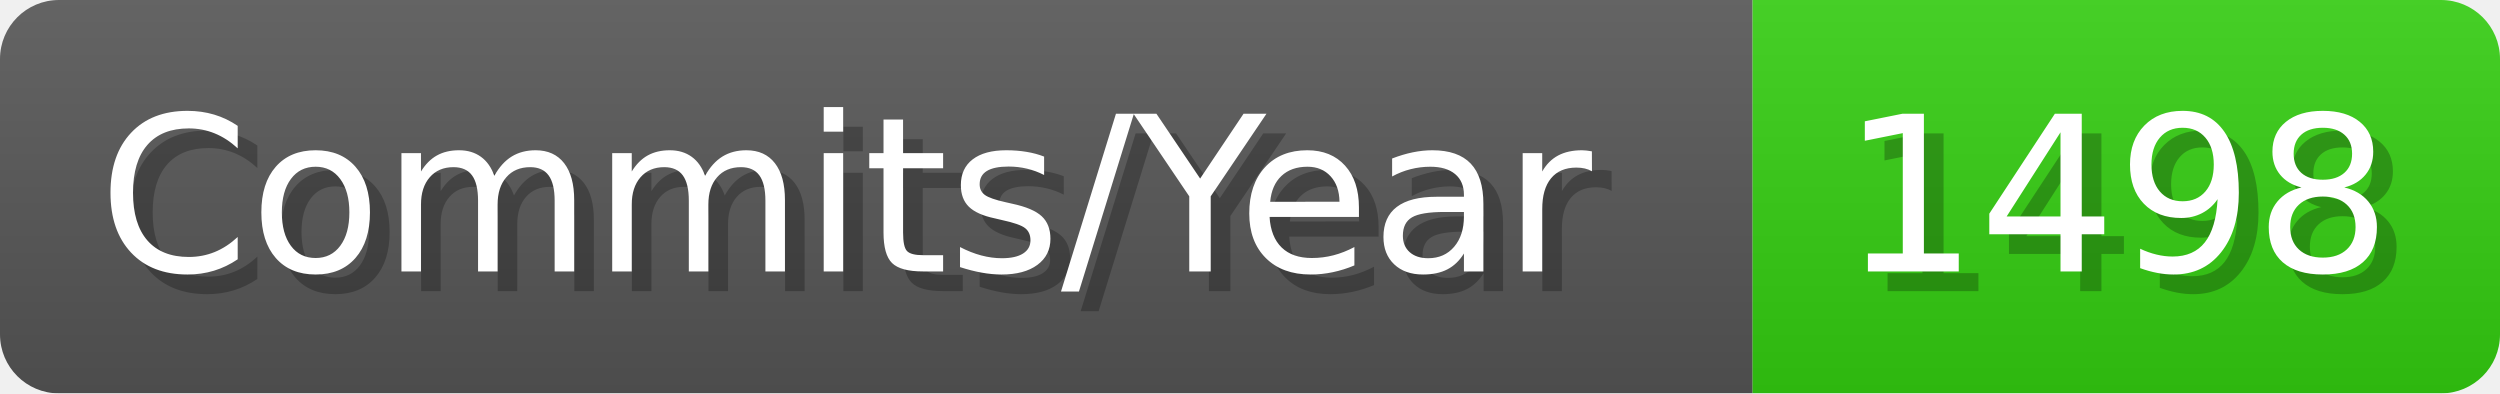
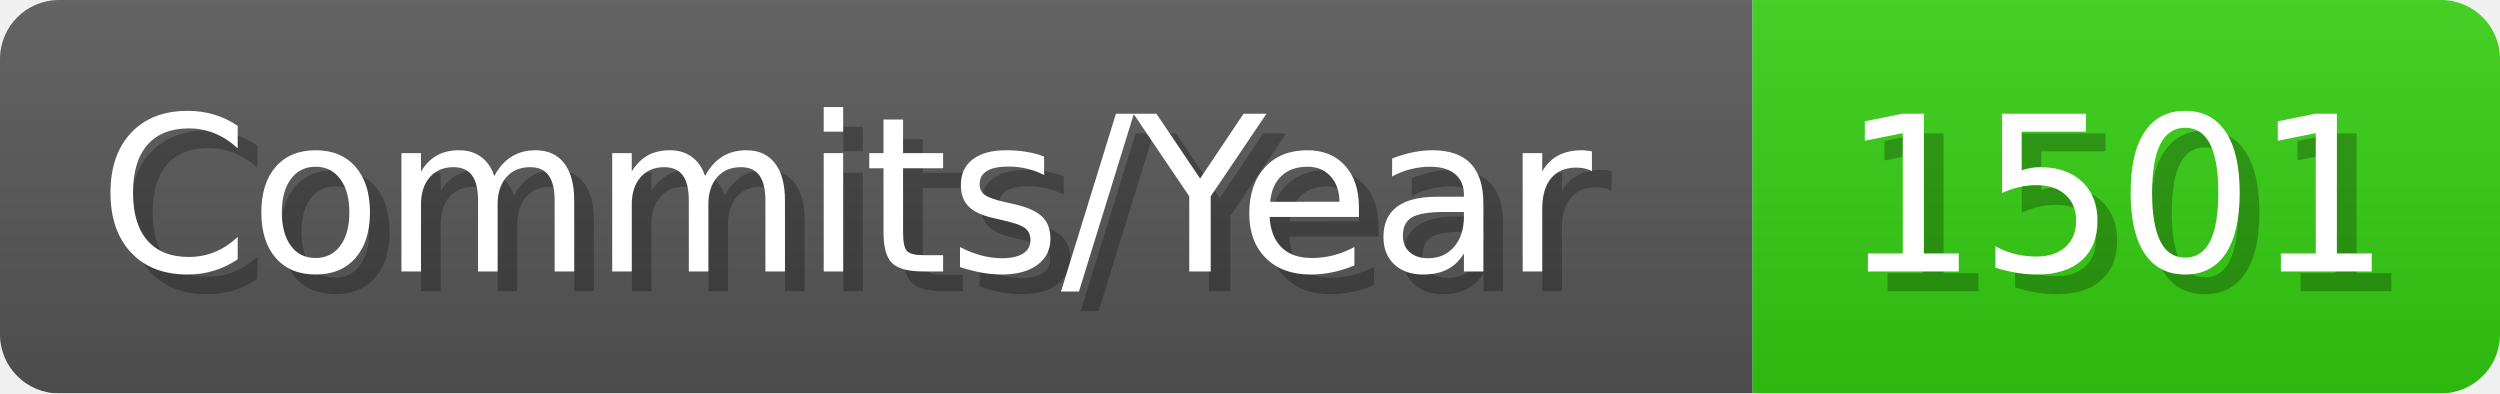
- <svg xmlns="http://www.w3.org/2000/svg" width="127.1" height="20" viewBox="0 0 1271 200" role="img" aria-label="Commits/Year: 1498">
+ <svg xmlns="http://www.w3.org/2000/svg" width="127.1" height="20" viewBox="0 0 1271 200" role="img" aria-label="Commits/Year: 1501">
  <linearGradient id="aUPdi" x2="0" y2="100%">
    <stop offset="0" stop-opacity=".1" stop-color="#EEE" />
    <stop offset="1" stop-opacity=".1" />
  </linearGradient>
  <mask id="WfAiQ">
    <rect width="1271" height="200" rx="30" fill="#FFF" />
  </mask>
  <g mask="url(#WfAiQ)">
    <rect width="891" height="200" fill="#555" />
    <rect width="380" height="200" fill="#3C1" x="891" />
    <rect width="1271" height="200" fill="url(#aUPdi)" />
  </g>
  <g aria-hidden="true" fill="#fff" text-anchor="start" font-family="Verdana,DejaVu Sans,sans-serif" font-size="110">
    <text x="60" y="148" textLength="791" fill="#000" opacity="0.25">Commits/Year</text>
    <text x="50" y="138" textLength="791">Commits/Year</text>
-     <text x="946" y="148" textLength="280" fill="#000" opacity="0.25">1498</text>
-     <text x="936" y="138" textLength="280">1498</text>
+     <text x="946" y="148" textLength="280" fill="#000" opacity="0.25">1501</text>
+     <text x="936" y="138" textLength="280">1501</text>
  </g>
</svg>
